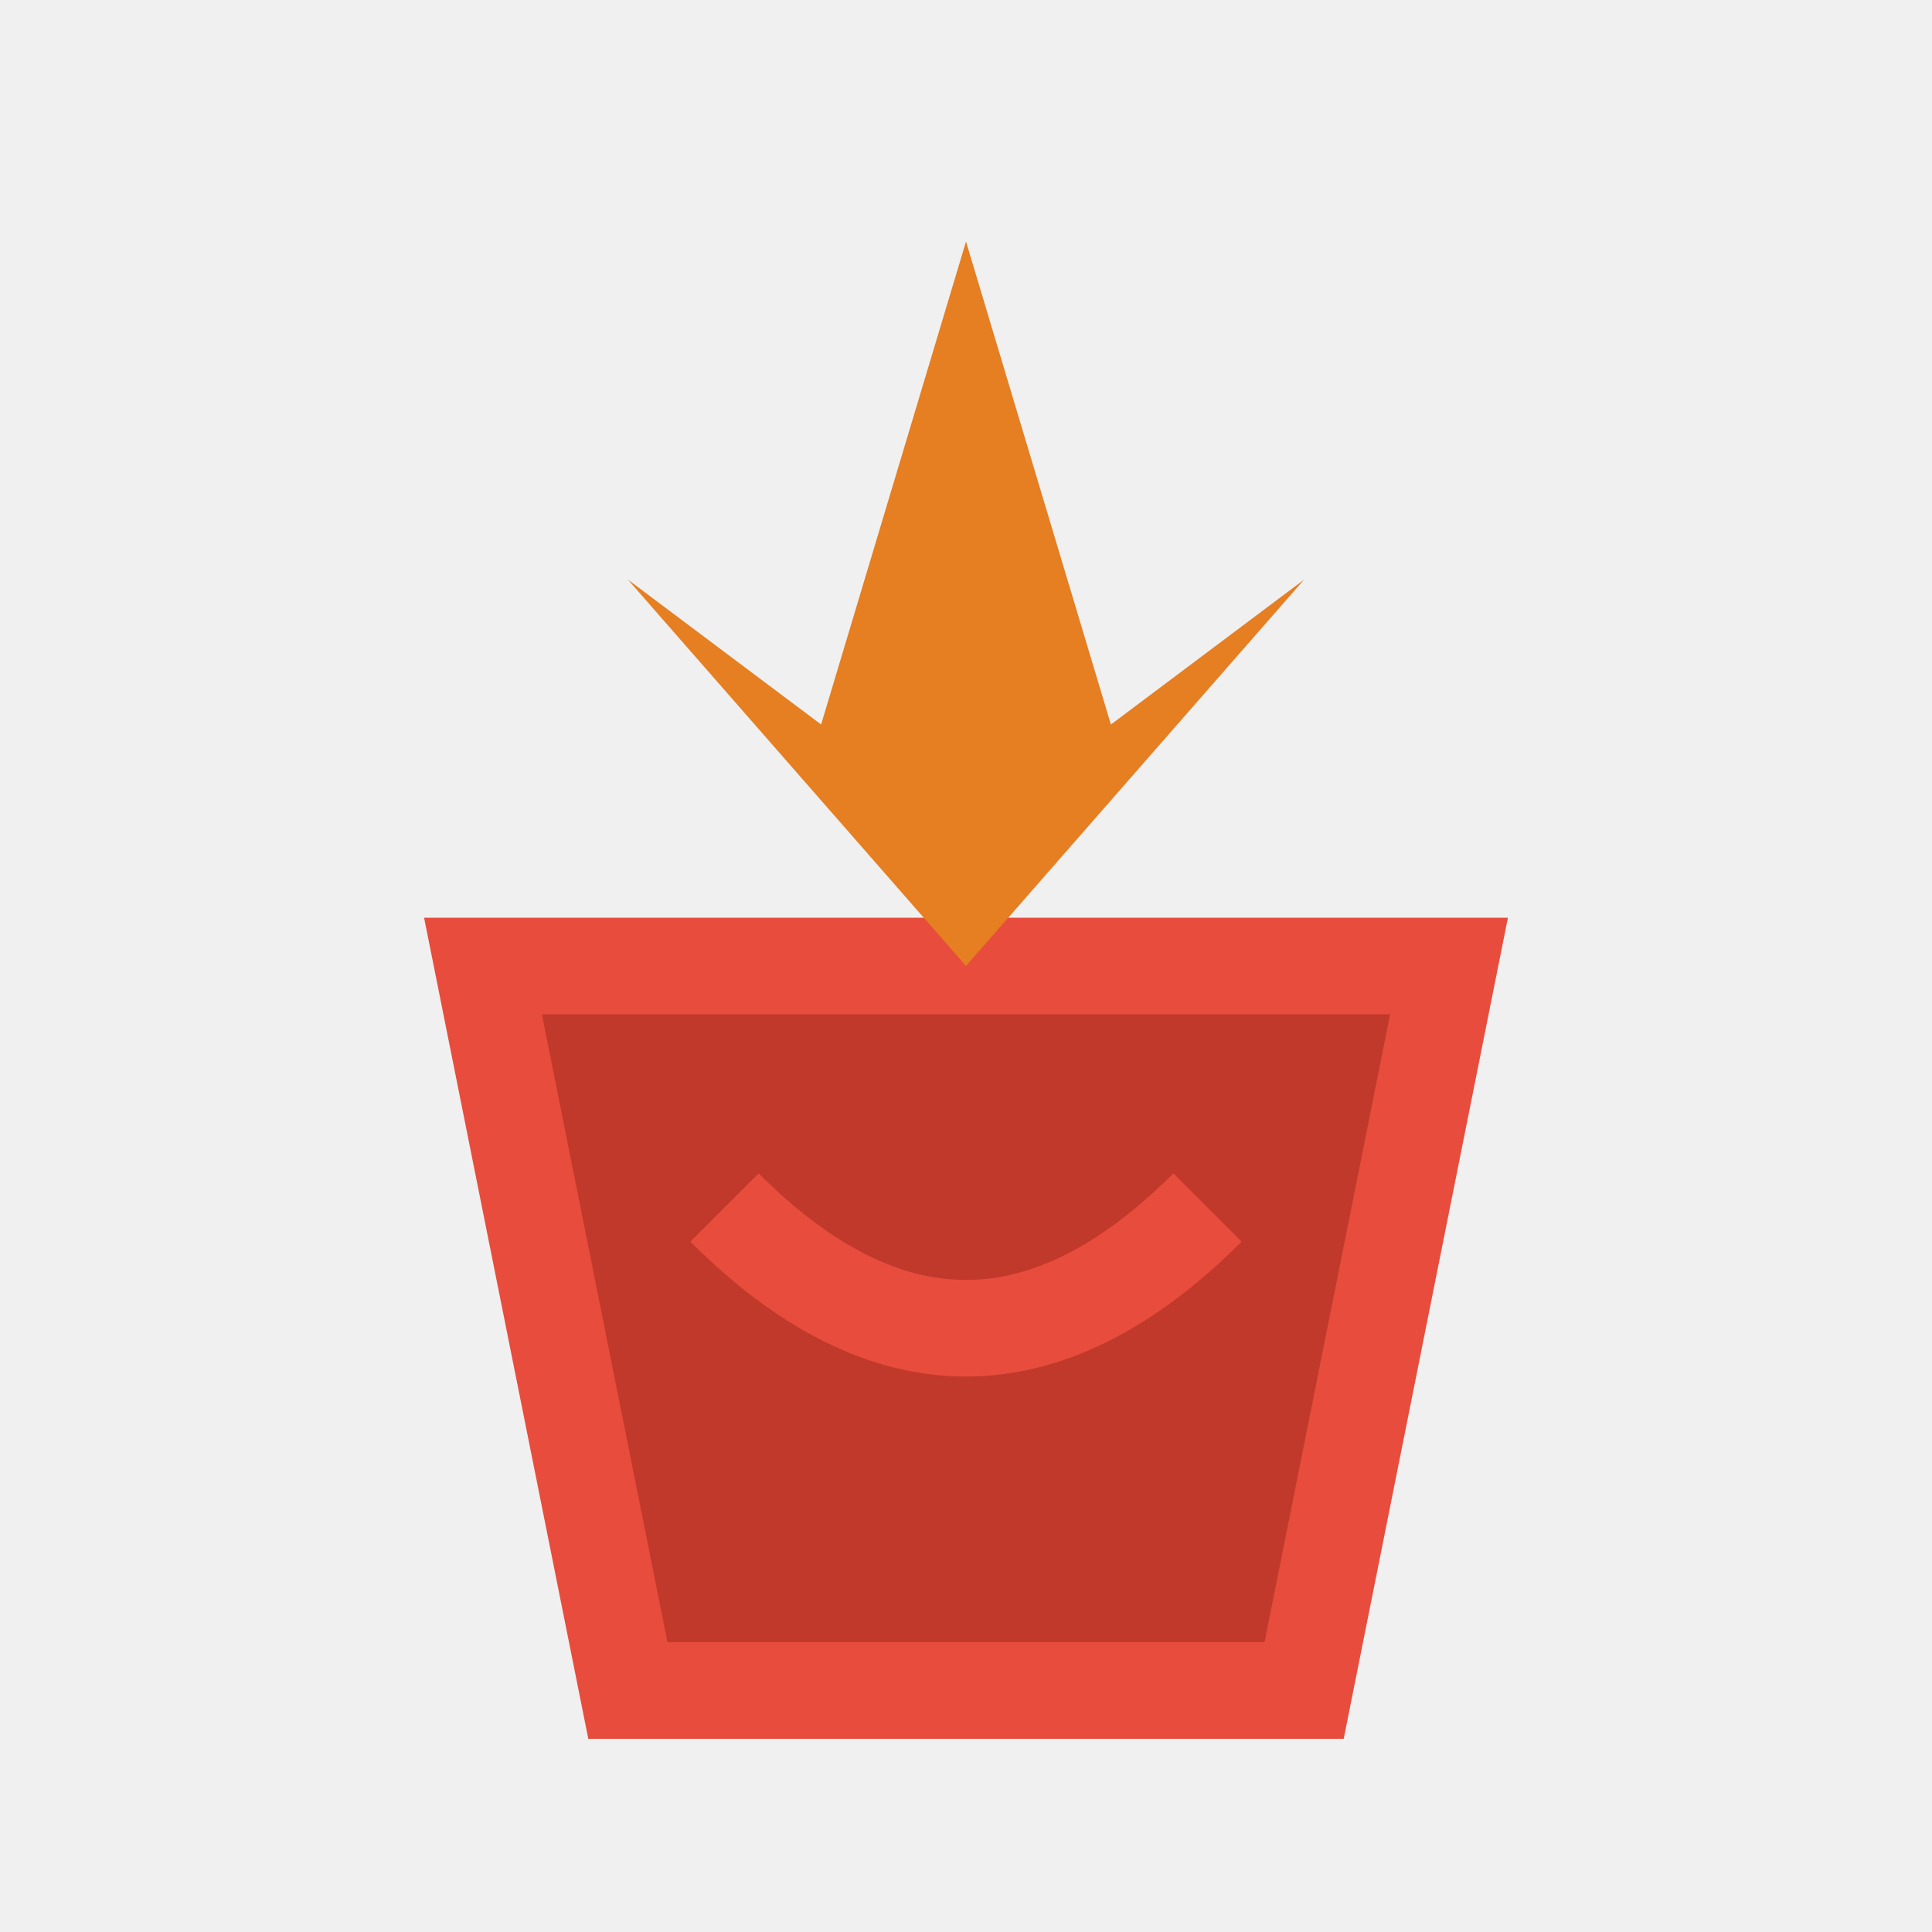
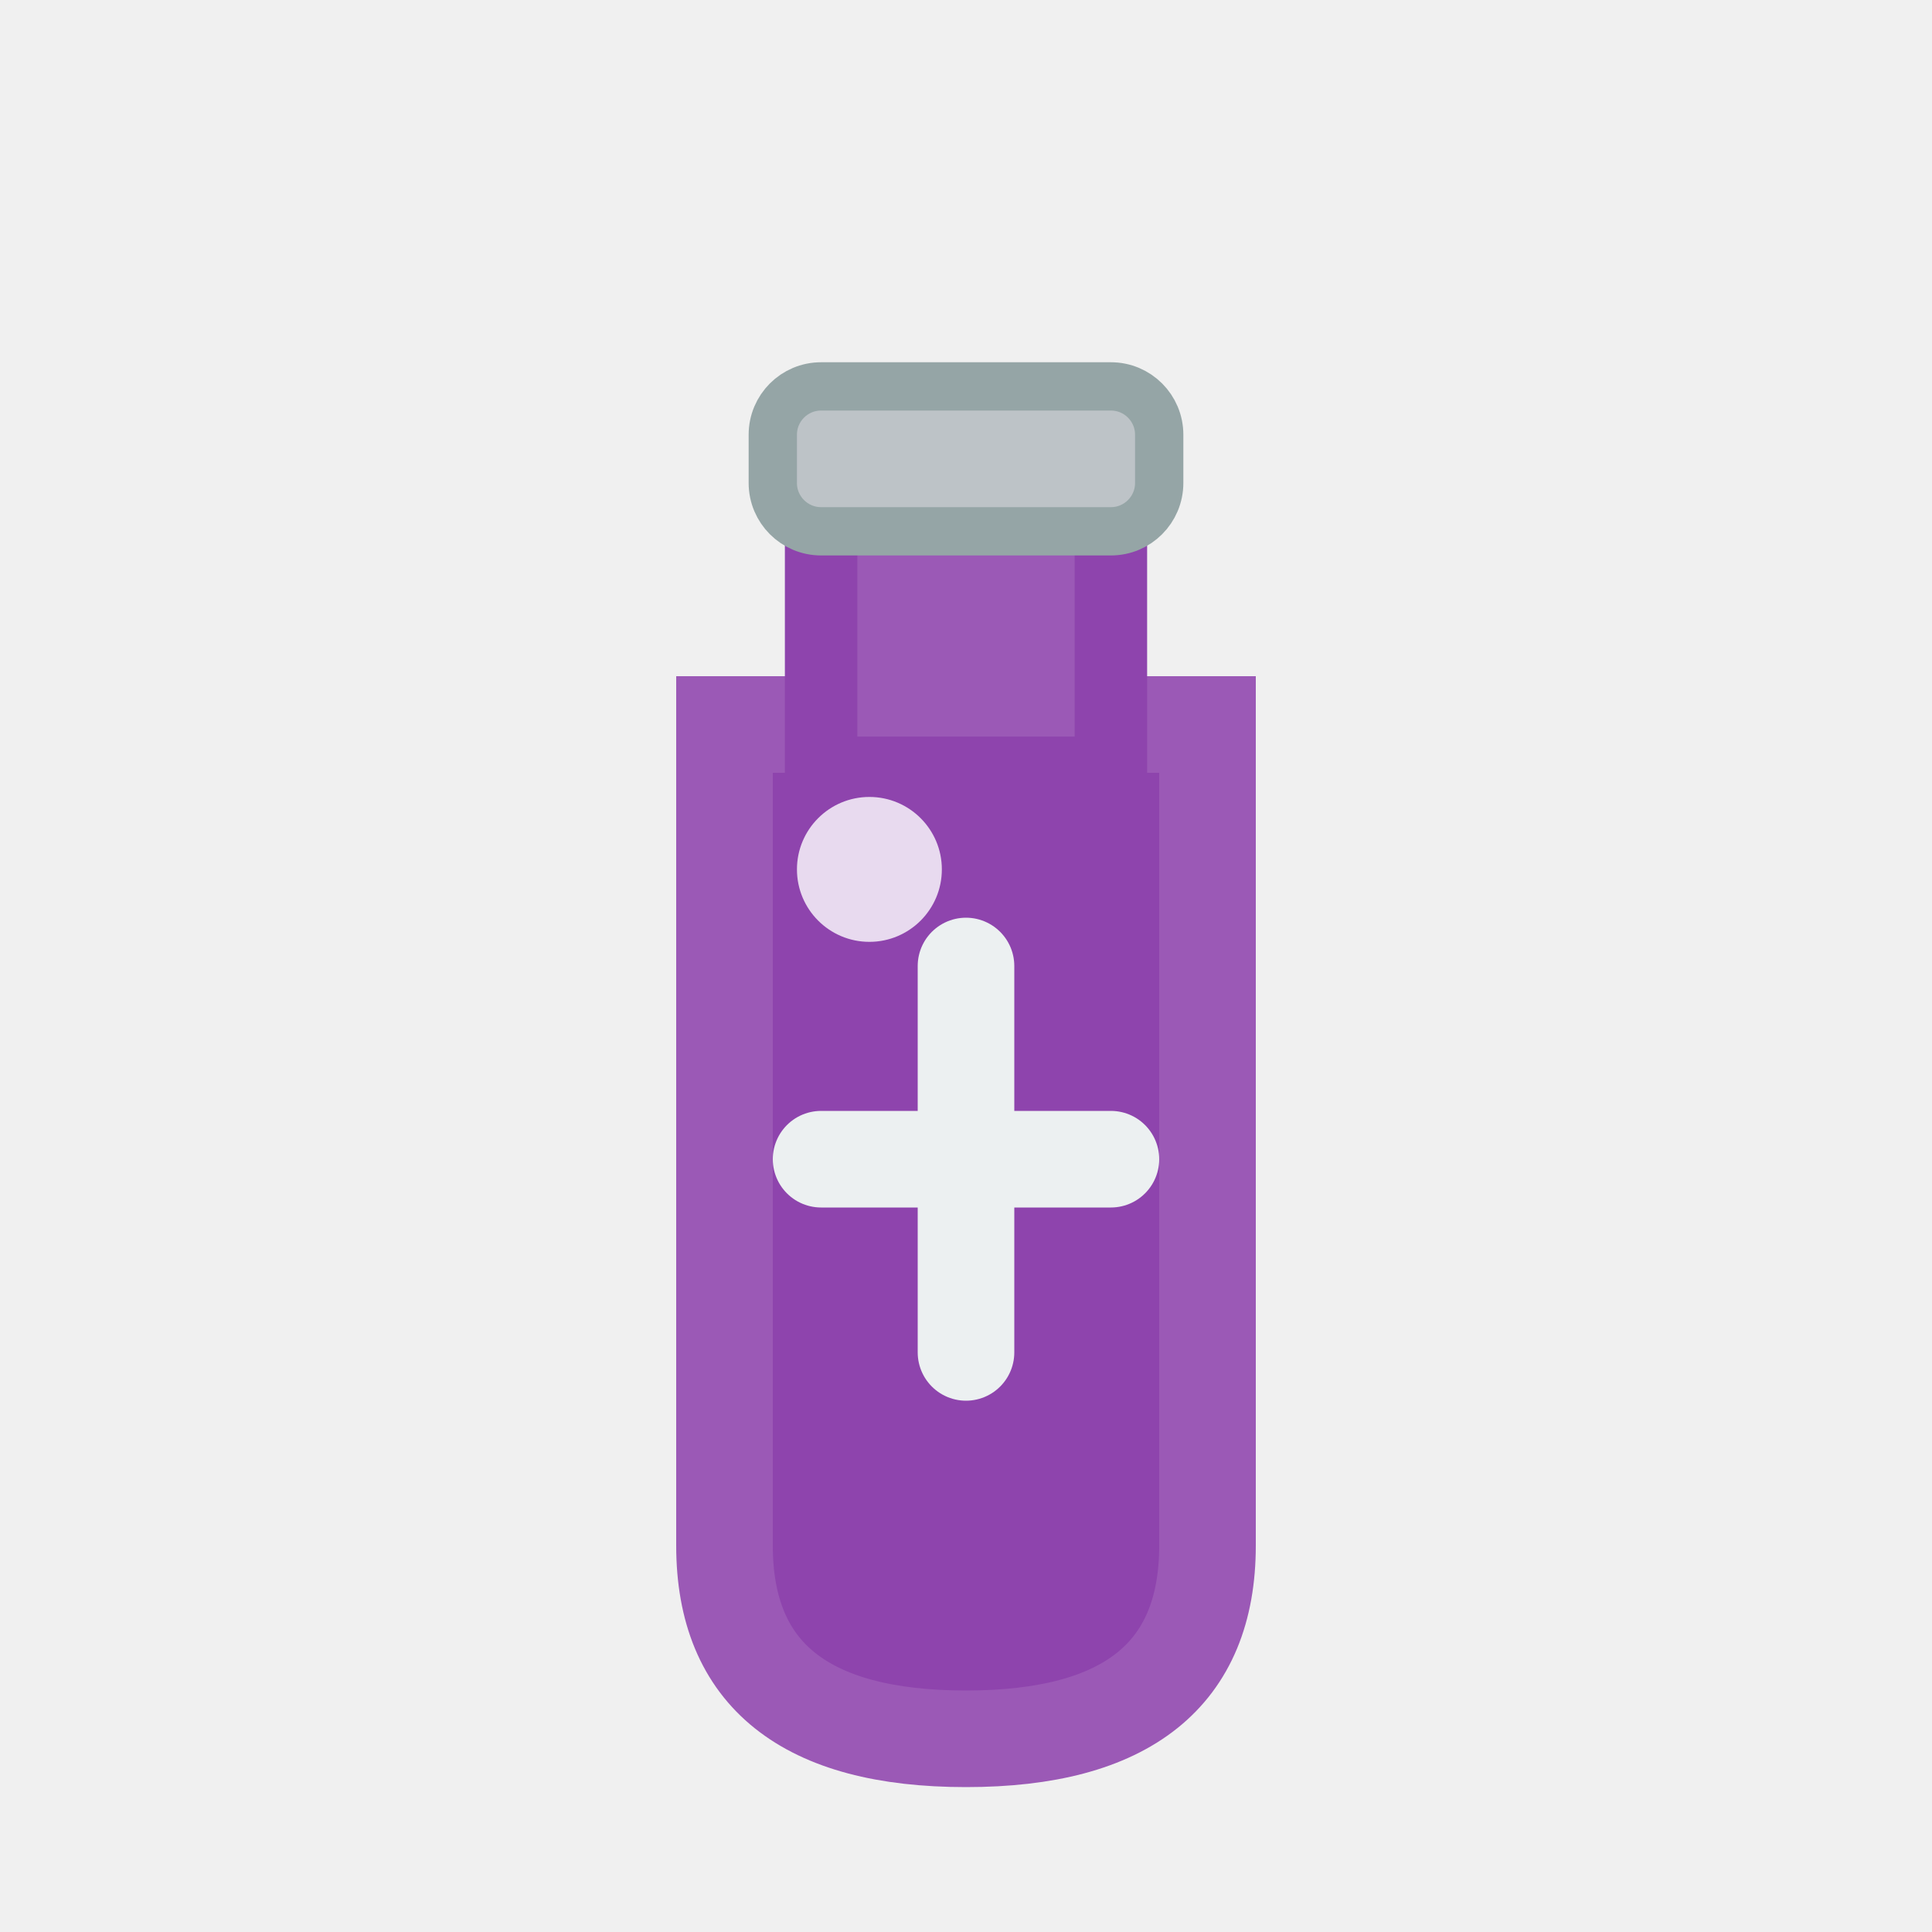
<svg xmlns="http://www.w3.org/2000/svg" width="40" height="40">
-   <path d="M10 20 L30 20 L27 35 L13 35 Z" fill="#c0392b" stroke="#e74c3c" stroke-width="2" />
-   <path d="M20 5 L23 15 L27 12 L20 20 L13 12 L17 15 Z" fill="#e67e22" />
-   <path d="M15 25 Q20 30 25 25" stroke="#e74c3c" fill="none" stroke-width="2" />
+   <path d="M15 15 L15 32 Q15 36 20 36 Q25 36 25 32 L25 15 Z" fill="#8e44ad" stroke="#9b59b6" stroke-width="2" />
+   <rect x="17" y="10" width="6" height="6" fill="#9b59b6" stroke="#8e44ad" stroke-width="1.5" />
+   <rect x="16" y="8" width="8" height="3" rx="1" fill="#bdc3c7" stroke="#95a5a6" stroke-width="1" />
+   <line x1="20" y1="20" x2="20" y2="28" stroke="#ecf0f1" stroke-width="2" stroke-linecap="round" />
+   <line x1="17" y1="24" x2="23" y2="24" stroke="#ecf0f1" stroke-width="2" stroke-linecap="round" />
+   <circle cx="18" cy="18" r="1.5" fill="#ffffff" opacity="0.8" />
</svg>
